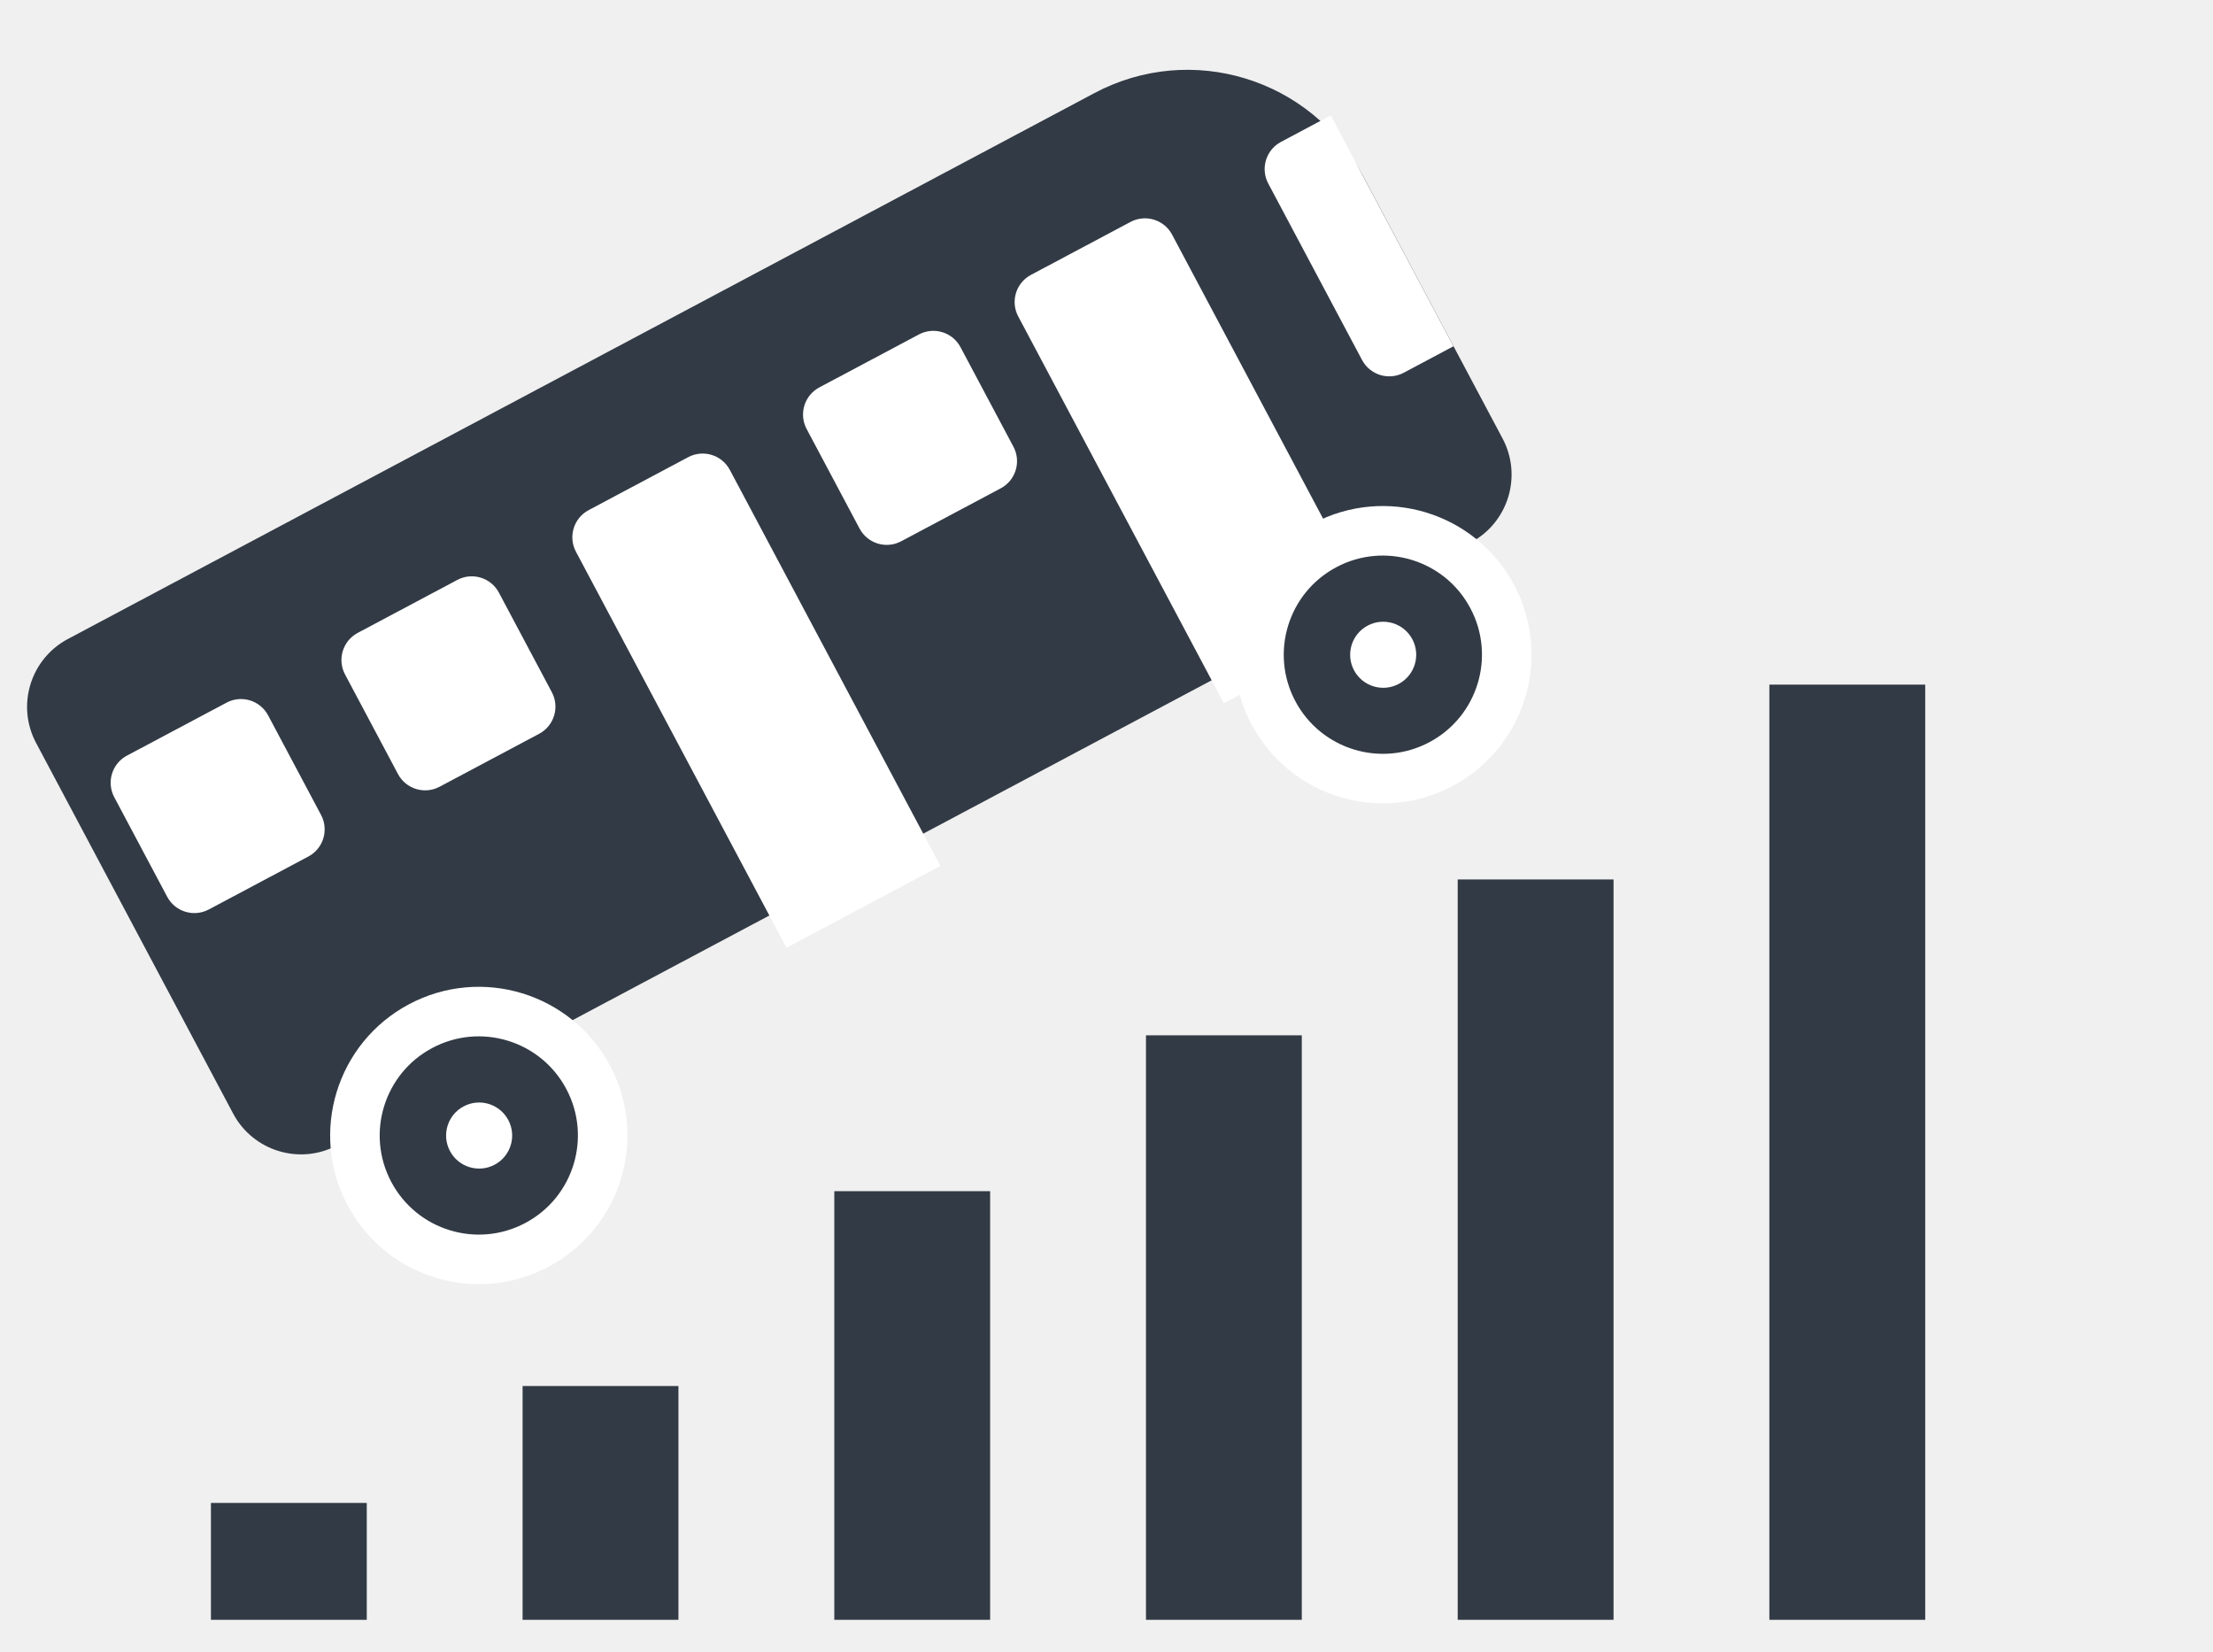
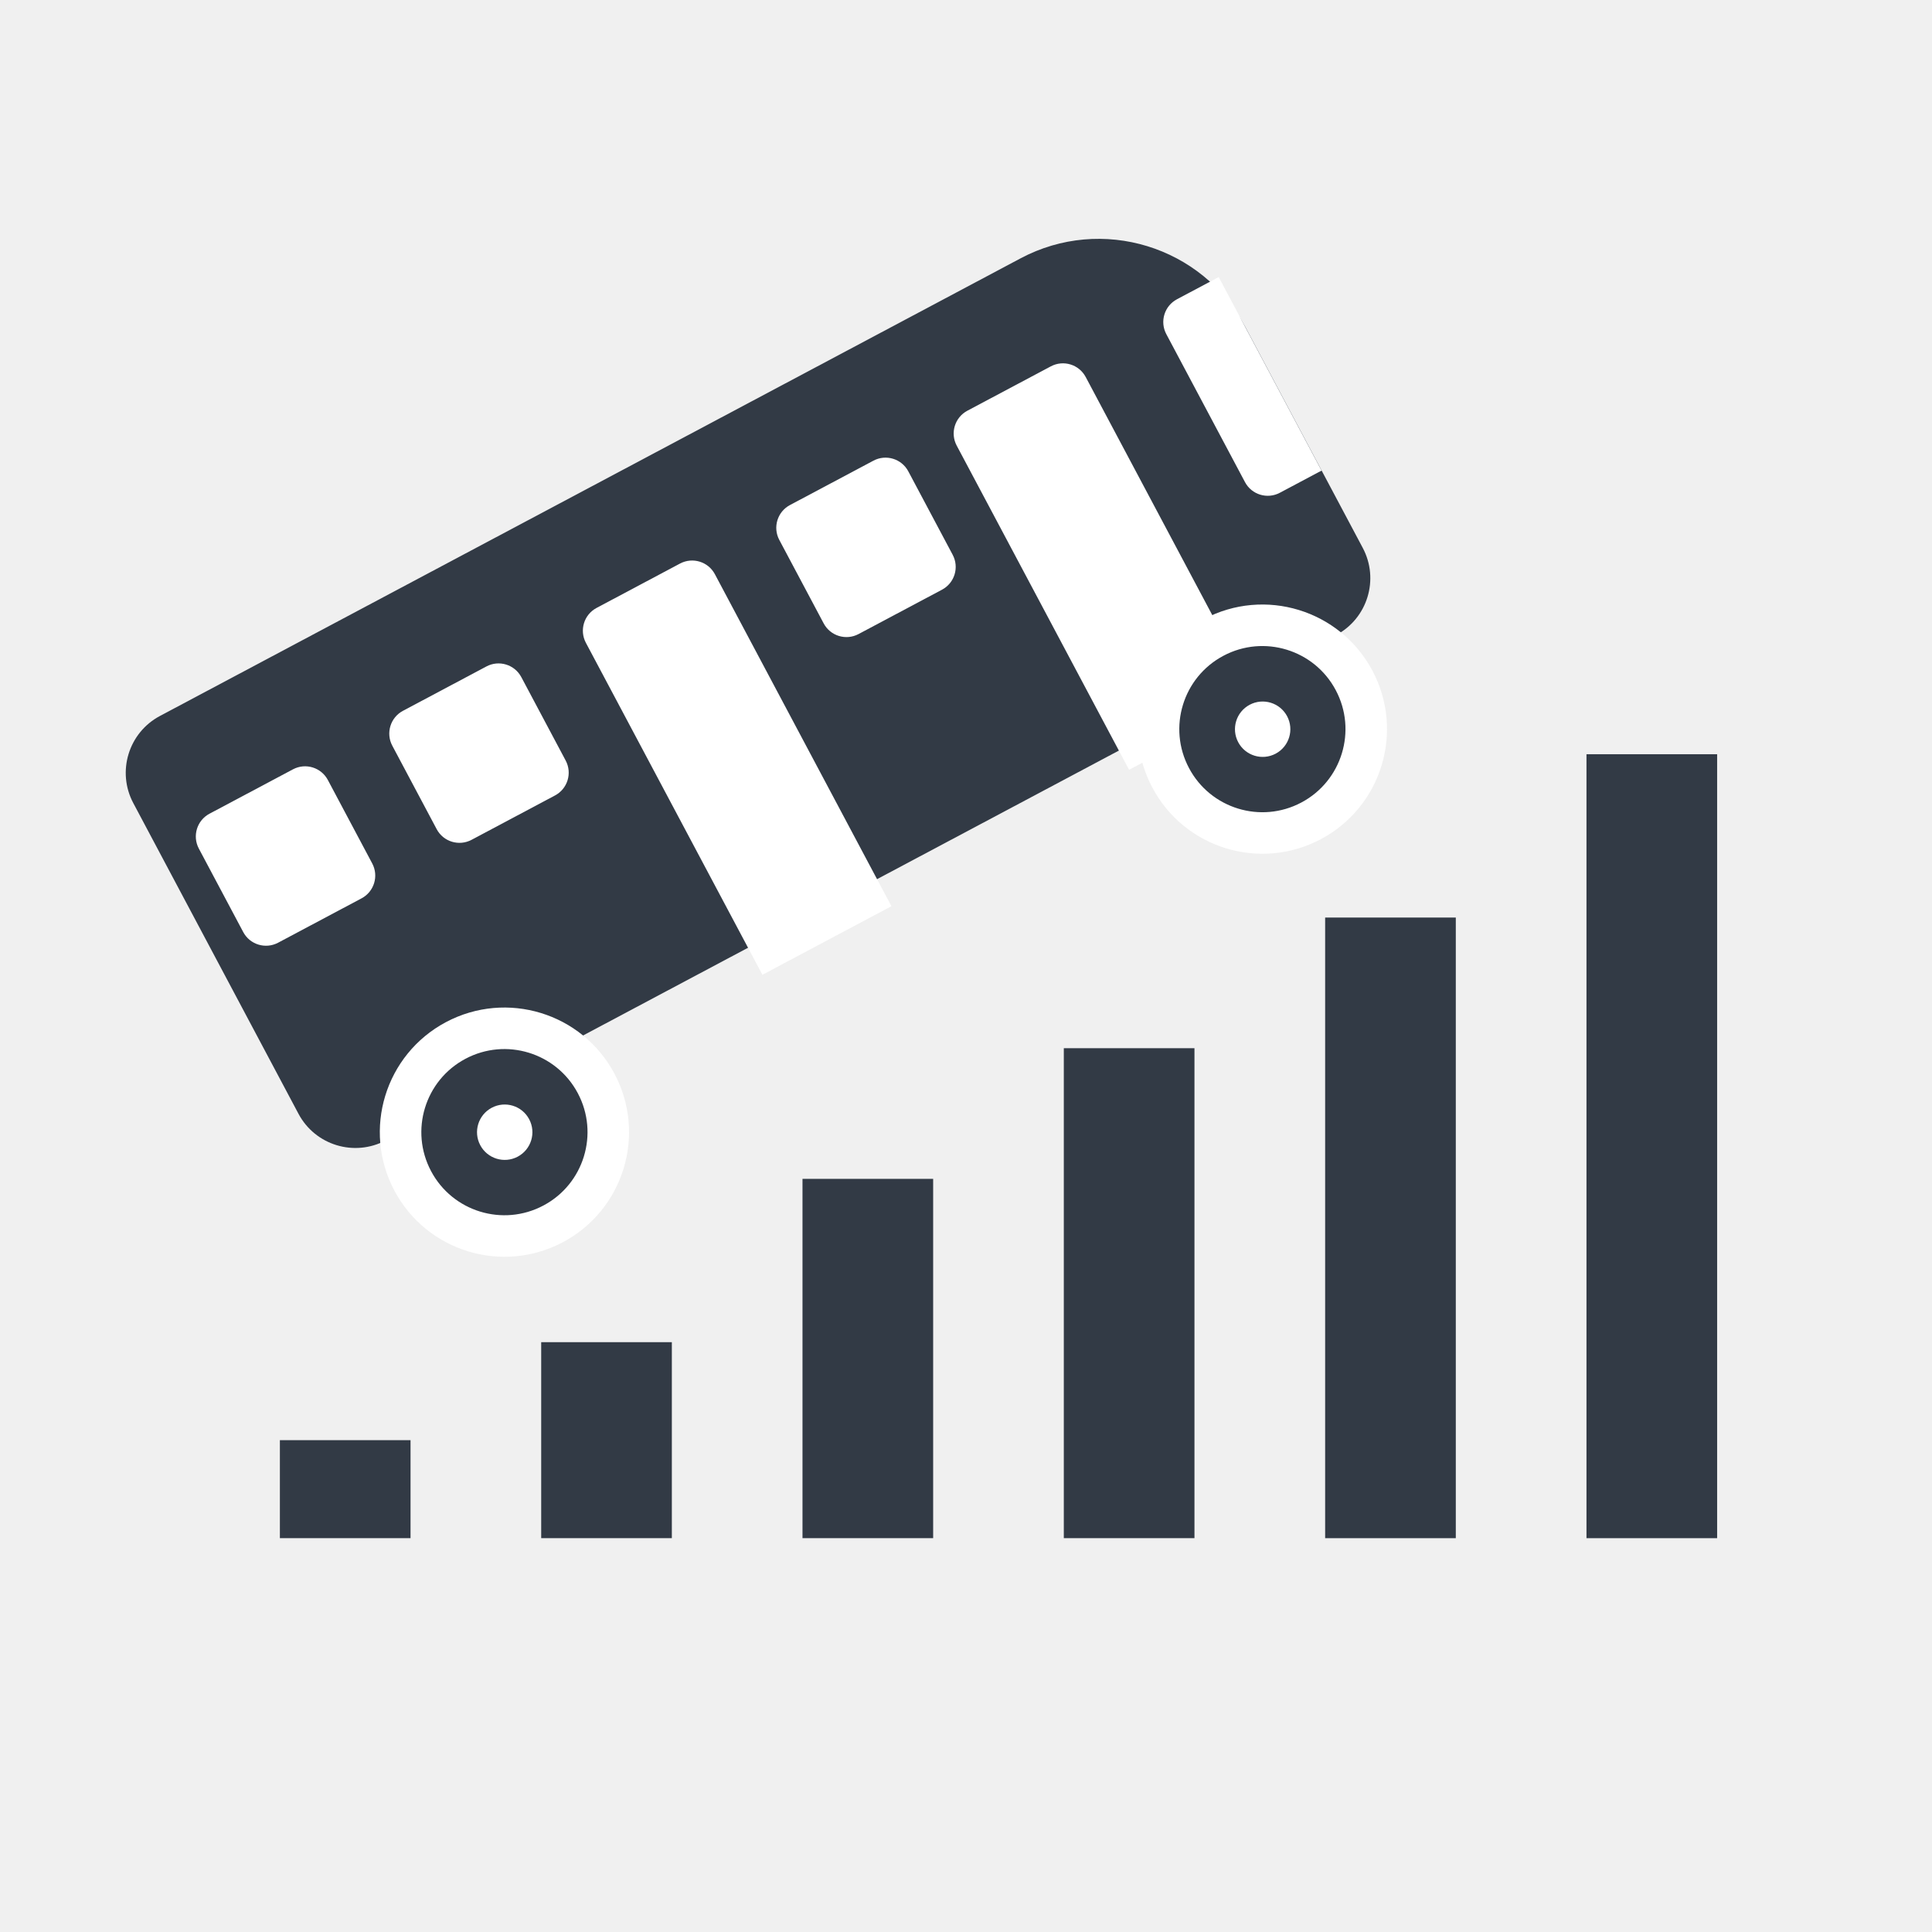
- <svg xmlns="http://www.w3.org/2000/svg" width="67" height="50" viewBox="0 0 67 50" fill="none">
-   <rect x="15.822" y="41.957" width="4.718" height="7.078" fill="#323A45" />
-   <rect x="6.386" y="45.496" width="4.718" height="3.539" fill="#323A45" />
-   <rect x="25.259" y="36.059" width="4.718" height="12.976" fill="#323A45" />
-   <rect x="34.695" y="31.341" width="4.718" height="17.694" fill="#323A45" />
-   <rect x="44.133" y="26.623" width="4.718" height="22.412" fill="#323A45" />
-   <rect x="53.569" y="20.725" width="4.718" height="28.31" fill="#323A45" />
-   <path d="M1.093 22.491C0.489 21.356 0.92 19.946 2.056 19.343L33.136 2.817C36.062 1.261 39.695 2.372 41.251 5.298L45.491 13.274C46.095 14.409 45.664 15.819 44.529 16.422L10.206 34.672C9.071 35.276 7.661 34.844 7.058 33.709L1.093 22.491Z" fill="#323A45" />
-   <path d="M30.828 9.58C30.586 9.126 30.759 8.562 31.213 8.321L34.227 6.718C34.681 6.477 35.245 6.649 35.486 7.103L41.711 18.81L37.053 21.287L30.828 9.58Z" fill="white" />
-   <path d="M17.437 16.701C17.196 16.247 17.368 15.683 17.822 15.442L20.836 13.839C21.291 13.598 21.854 13.77 22.096 14.224L28.471 26.213L23.812 28.69L17.437 16.701Z" fill="white" />
-   <rect x="3.022" y="23.31" width="5.276" height="5.276" rx="0.931" transform="rotate(-28 3.02246 23.3101)" fill="white" />
-   <rect x="10.009" y="19.595" width="5.276" height="5.276" rx="0.931" transform="rotate(-28 10.0088 19.5947)" fill="white" />
-   <rect x="23.984" y="12.164" width="5.276" height="5.276" rx="0.931" transform="rotate(-28 23.9844 12.1636)" fill="white" />
-   <path d="M38.397 5.555C38.156 5.101 38.328 4.537 38.782 4.296L40.289 3.494L44.005 10.482L42.498 11.284C42.044 11.525 41.48 11.353 41.238 10.899L38.397 5.555Z" fill="white" />
-   <circle cx="14.496" cy="34.373" r="3.75" transform="rotate(-28 14.4957 34.3728)" fill="#323A45" stroke="white" stroke-width="1.5" />
-   <circle cx="14.506" cy="34.375" r="1" transform="rotate(-28 14.5057 34.3749)" fill="white" />
-   <circle cx="41.867" cy="19.819" r="3.75" transform="rotate(-28 41.8668 19.819)" fill="#323A45" stroke="white" stroke-width="1.5" />
-   <circle cx="41.877" cy="19.821" r="1" transform="rotate(-28 41.8768 19.8212)" fill="white" />
+ <svg xmlns="http://www.w3.org/2000/svg" width="75" height="75" viewBox="0 0 75 75" fill="none">
+   <g clip-path="url(#clip0)">
+     <rect x="21.009" y="52.103" width="5.072" height="7.608" fill="#323A45" />
+     <rect x="10.865" y="55.907" width="5.072" height="3.804" fill="#323A45" />
+     <rect x="31.153" y="45.763" width="5.072" height="13.948" fill="#323A45" />
+     <rect x="41.297" y="40.691" width="5.072" height="19.02" fill="#323A45" />
+     <rect x="51.442" y="35.619" width="5.072" height="24.093" fill="#323A45" />
+     <rect x="61.587" y="29.279" width="5.072" height="30.433" fill="#323A45" />
+     <path d="M5.175 31.177C4.526 29.957 4.989 28.442 6.21 27.793L39.62 10.028C42.766 8.356 46.671 9.55 48.343 12.695L52.902 21.269C53.551 22.489 53.088 24.005 51.867 24.654L14.972 44.271C13.751 44.92 12.236 44.457 11.587 43.237L5.175 31.177Z" fill="#323A45" />
+     <path d="M37.139 17.298C36.879 16.81 37.065 16.204 37.553 15.944L40.793 14.222C41.281 13.962 41.887 14.147 42.147 14.636L48.838 27.221L43.831 29.883L37.139 17.298Z" fill="white" />
+     <path d="M22.744 24.954C22.485 24.465 22.67 23.859 23.158 23.6L26.398 21.877C26.887 21.617 27.493 21.803 27.752 22.291L34.605 35.179L29.597 37.841L22.744 24.954Z" fill="white" />
+     <rect x="7.249" y="32.058" width="5.672" height="5.672" rx="1.001" transform="rotate(-28 7.24902 32.058)" fill="white" />
+     <rect x="14.759" y="28.064" width="5.672" height="5.672" rx="1.001" transform="rotate(-28 14.7588 28.064)" fill="white" />
+     <rect x="29.782" y="20.076" width="5.672" height="5.672" rx="1.001" transform="rotate(-28 29.7822 20.0757)" fill="white" />
+     <path d="M45.276 12.971C45.016 12.483 45.201 11.877 45.69 11.617L47.31 10.756L51.304 18.268L49.684 19.129C49.196 19.389 48.589 19.204 48.33 18.715L45.276 12.971Z" fill="white" />
+     <circle cx="19.582" cy="43.95" r="4.031" transform="rotate(-28 19.5822 43.95)" fill="#323A45" stroke="white" stroke-width="1.612" />
+     <circle cx="19.593" cy="43.952" r="1.075" transform="rotate(-28 19.5935 43.9523)" fill="white" />
+     <circle cx="49.006" cy="28.305" r="4.031" transform="rotate(-28 49.006 28.3053)" fill="#323A45" stroke="white" stroke-width="1.612" />
+     <circle cx="49.016" cy="28.308" r="1.075" transform="rotate(-28 49.0163 28.3075)" fill="white" />
+   </g>
+   <defs>
+     <clipPath id="clip0">
+       <rect width="75" height="75" fill="white" />
+     </clipPath>
+   </defs>
</svg>
